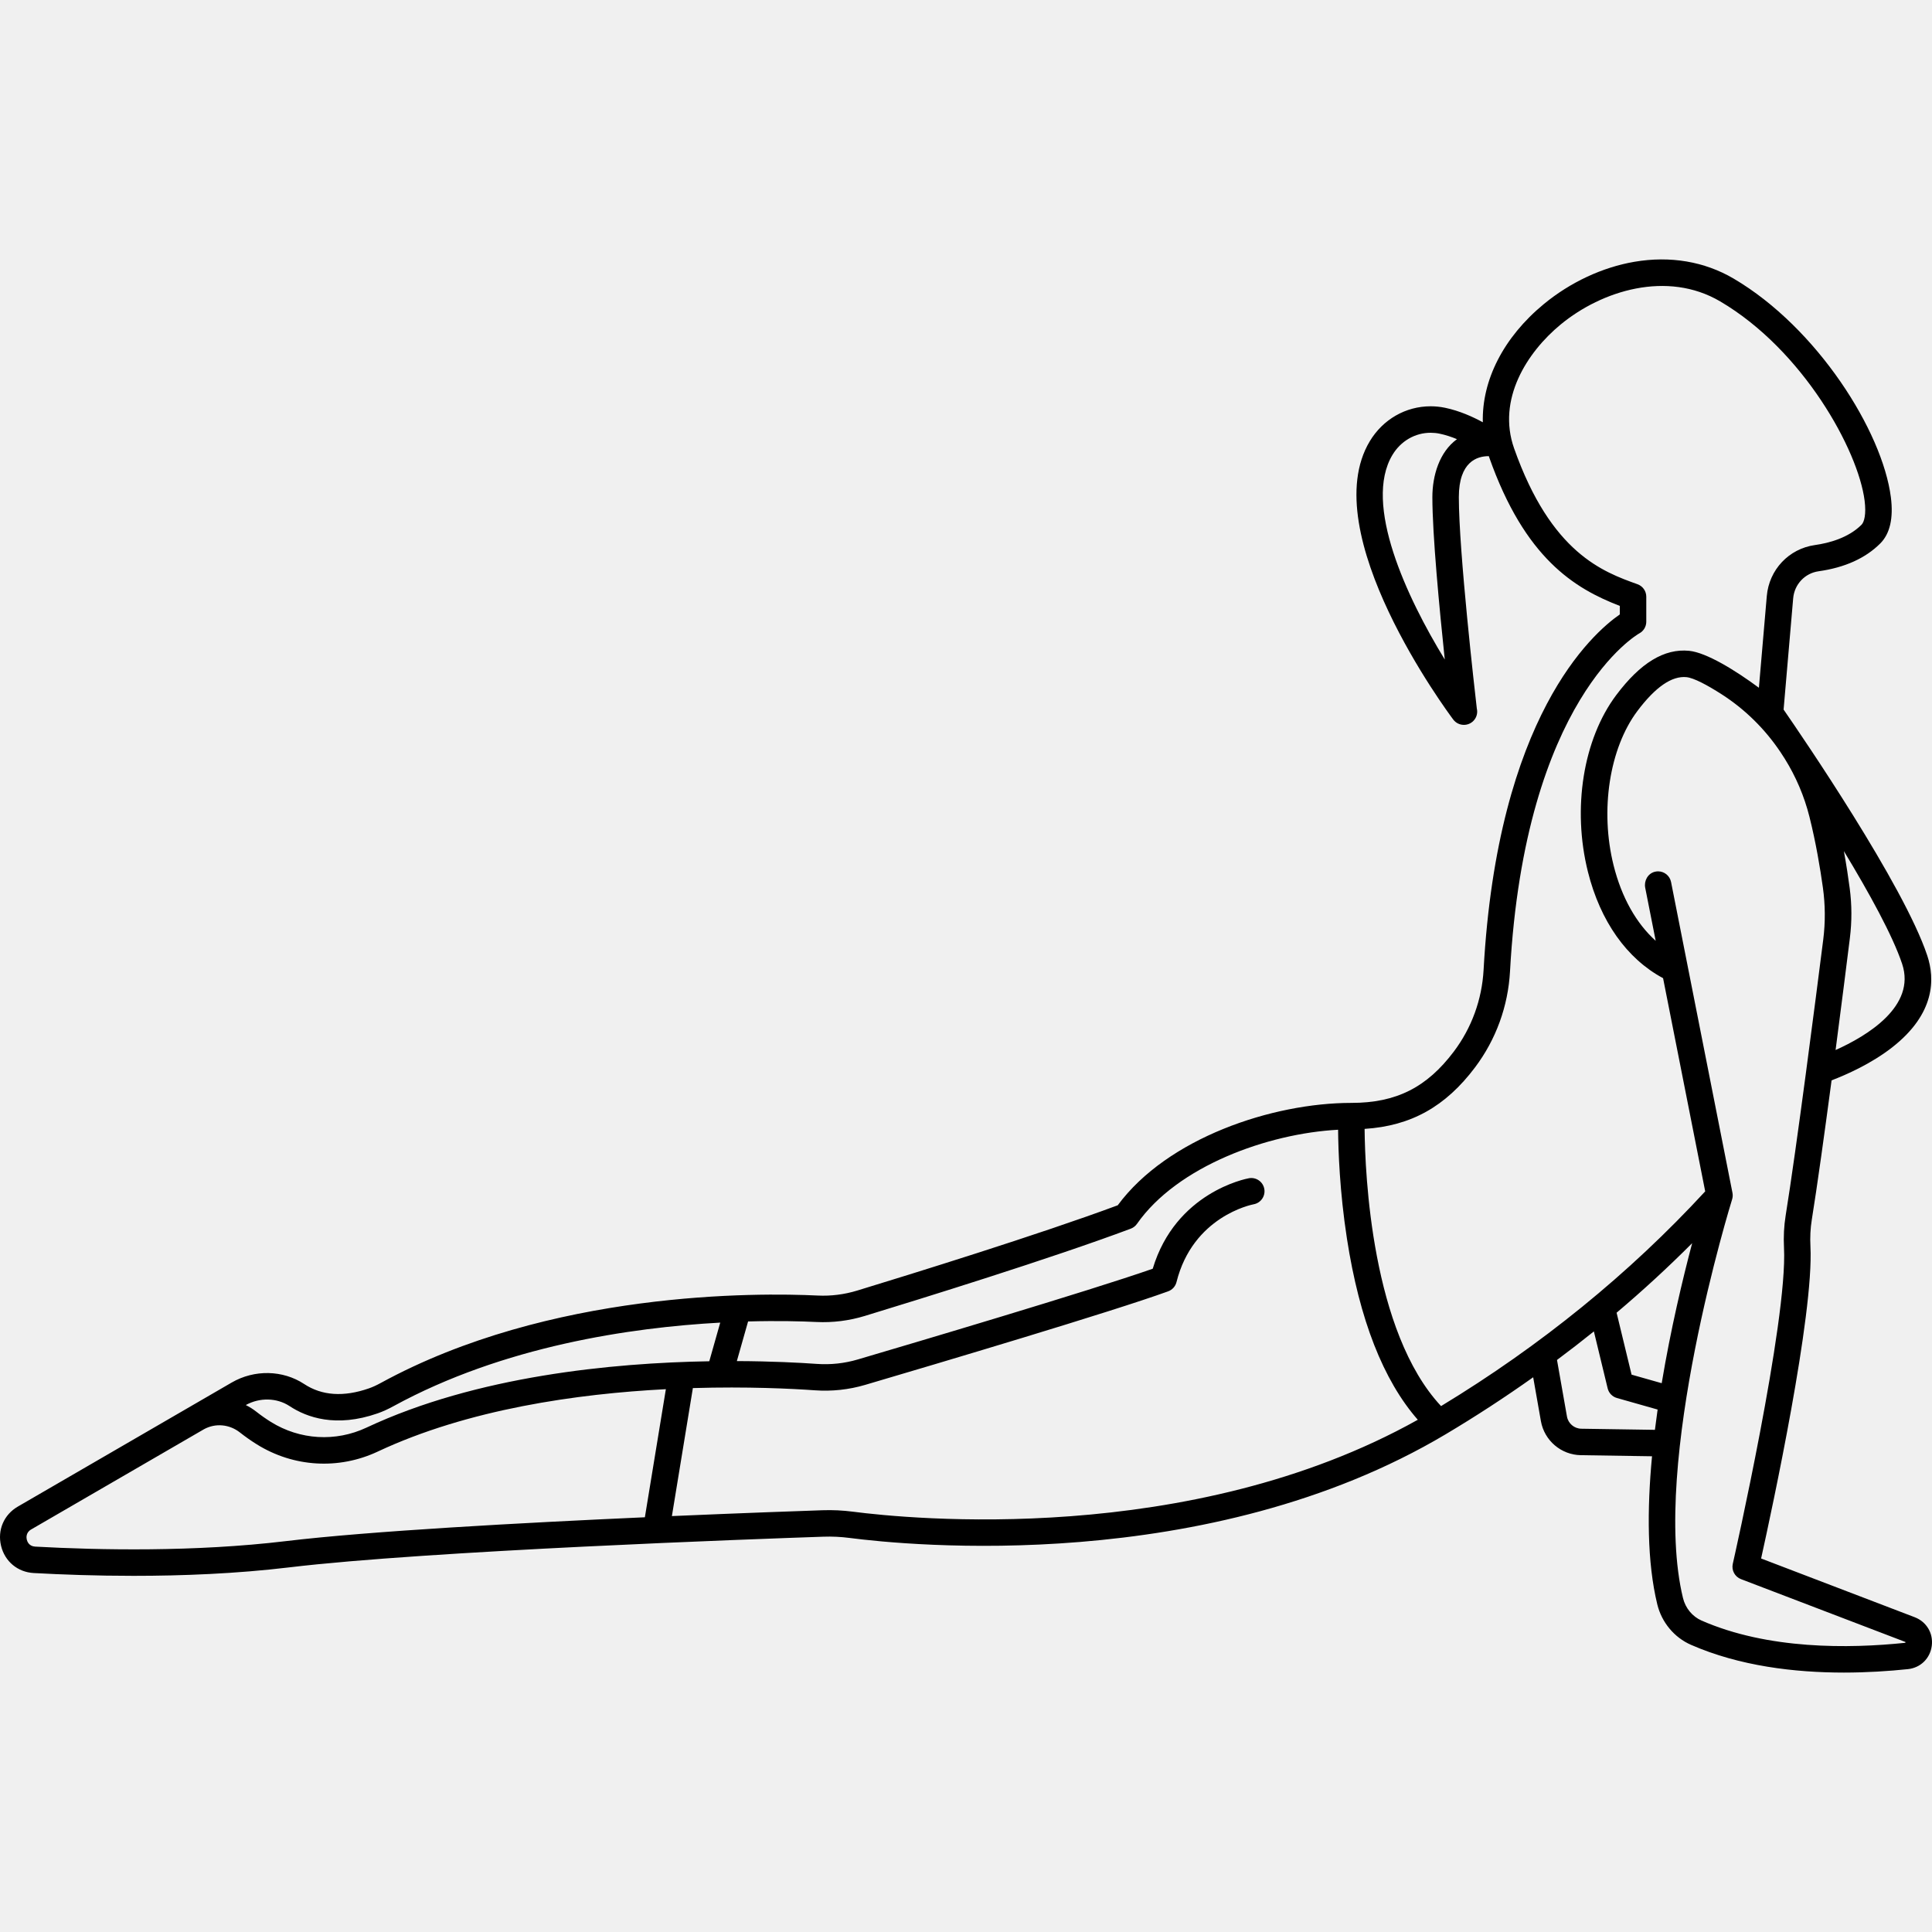
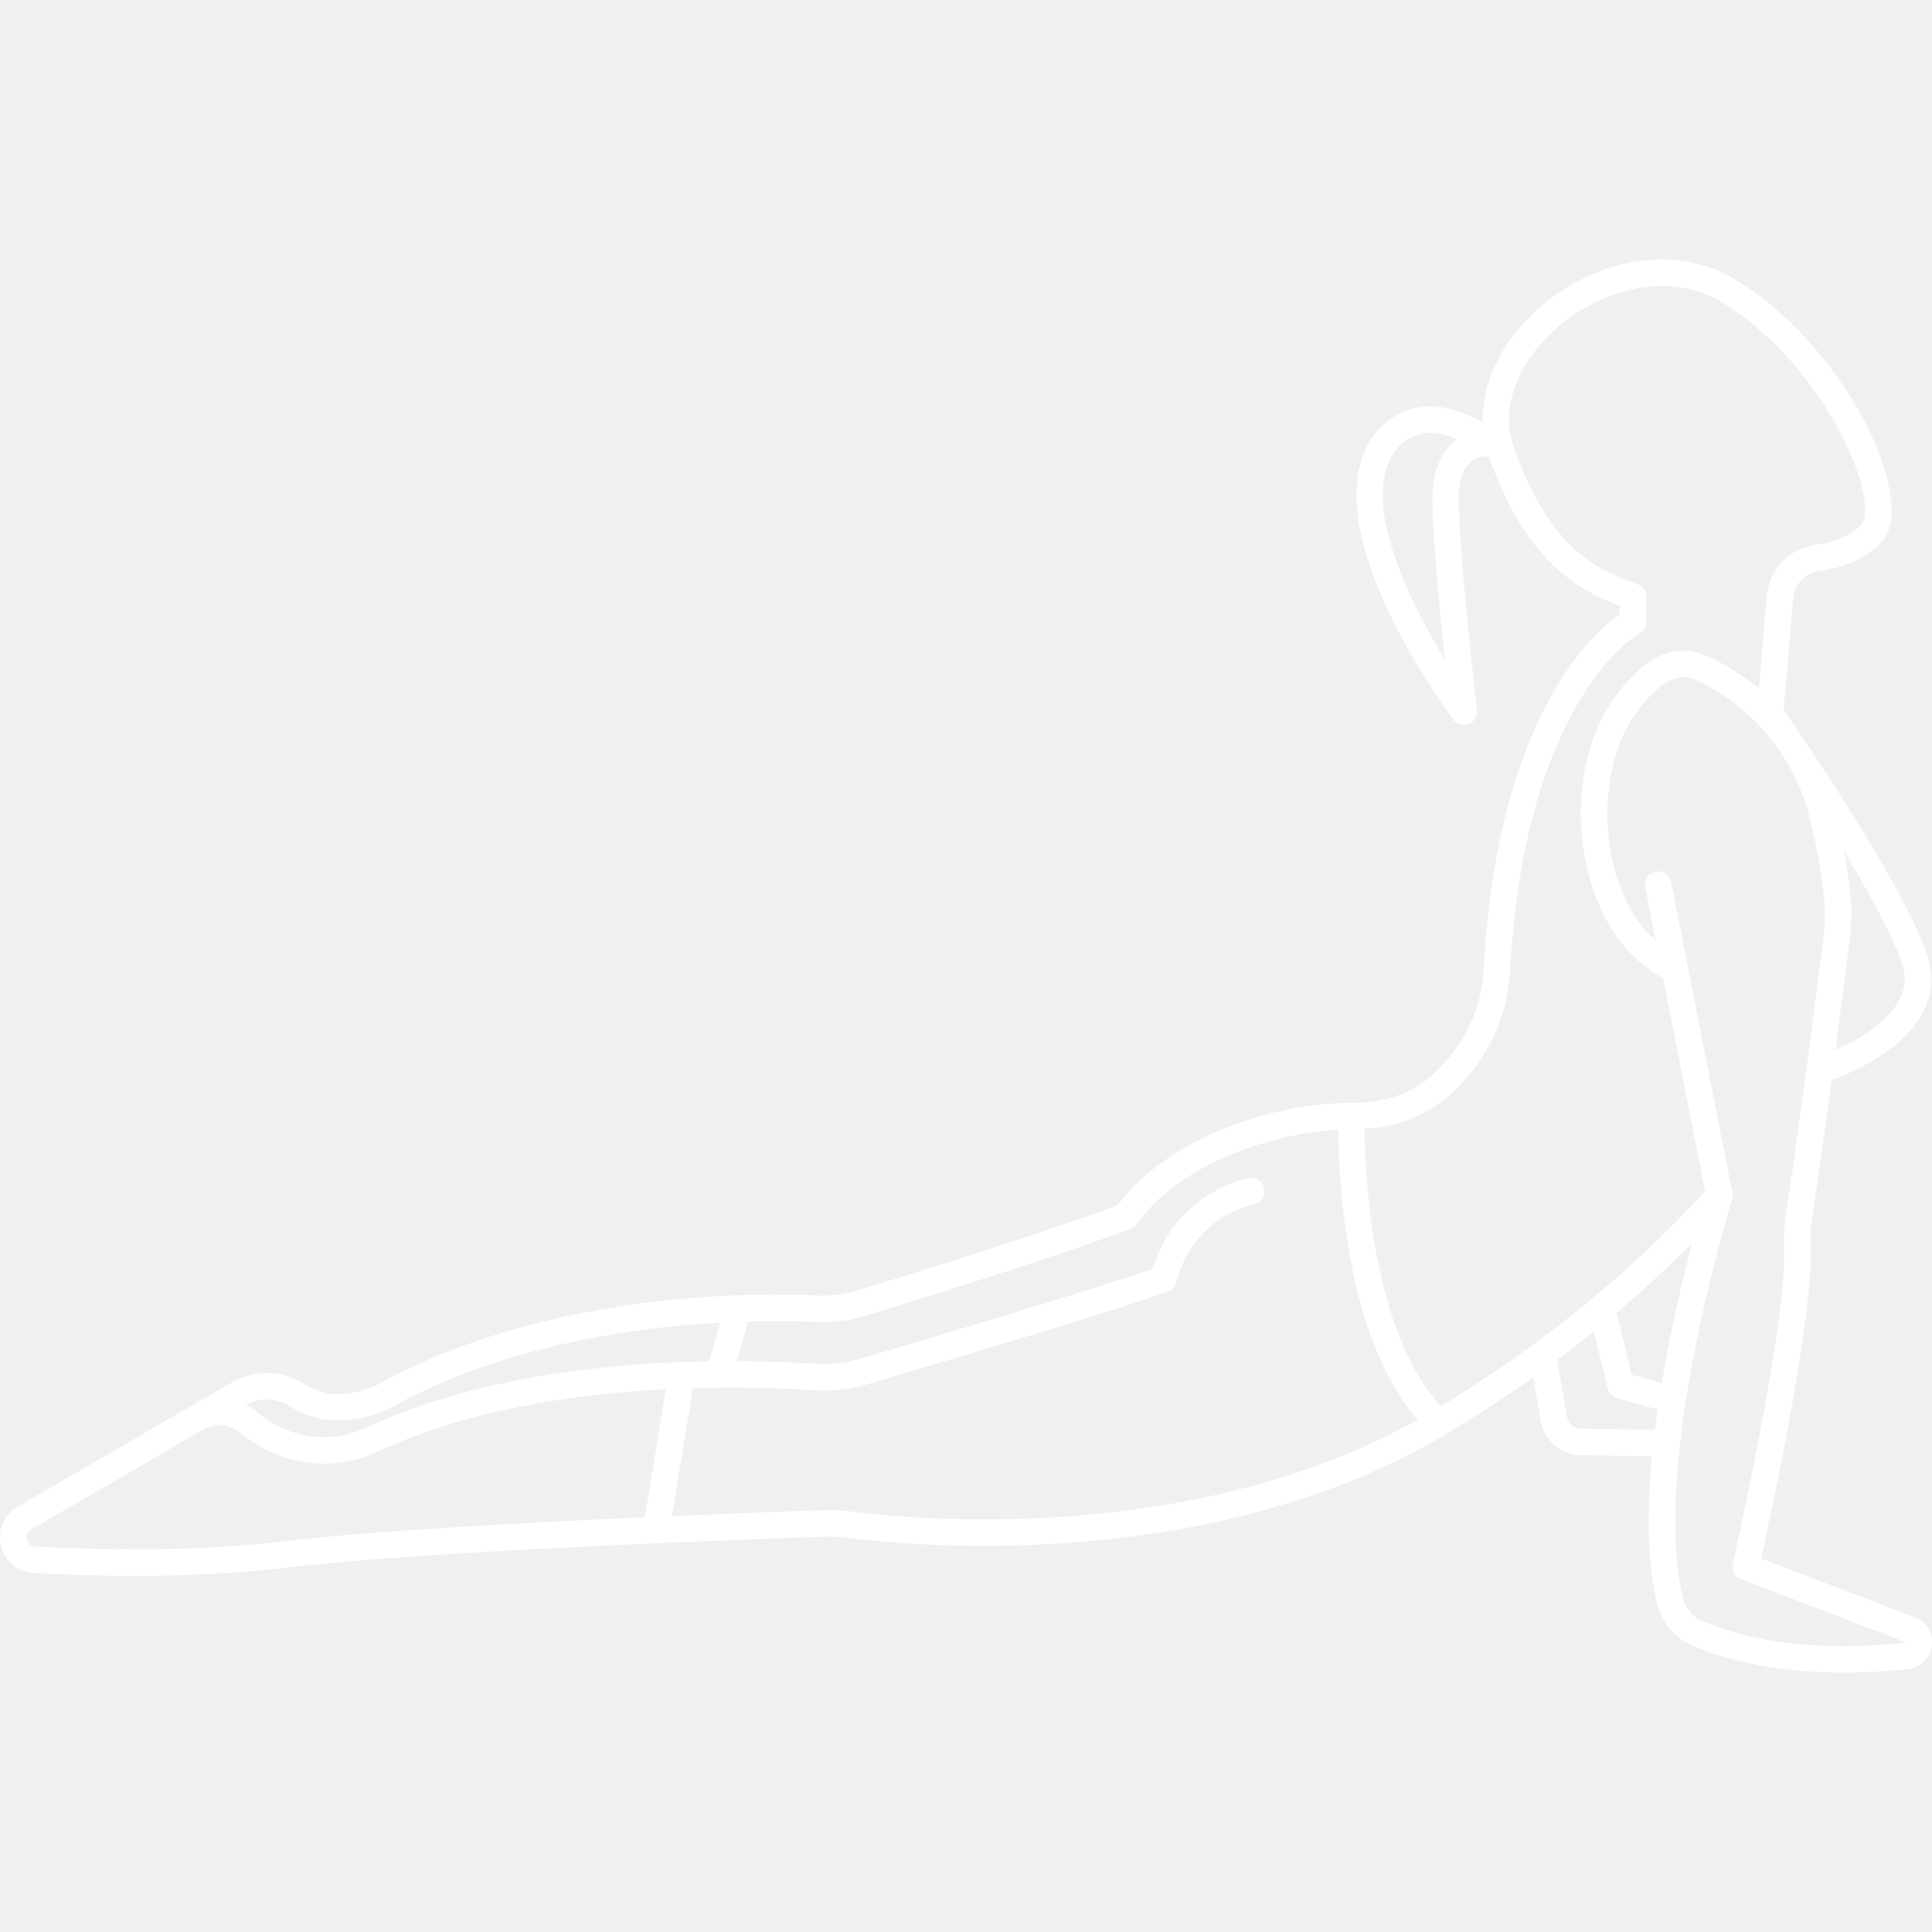
- <svg xmlns="http://www.w3.org/2000/svg" version="1.1" id="Capa_1" x="0px" y="0px" viewBox="0 0 437.948 437.948" style="enable-background:new 0 0 437.948 437.948;" xml:space="preserve">
+ <svg xmlns="http://www.w3.org/2000/svg" version="1.1" id="Capa_1" x="0px" y="0px" viewBox="0 0 437.948 437.948" style="enable-background:new 0 0 437.948 437.948;fill:white; width:45px; height:45px" xml:space="preserve">
  <path d="M434.017,366.589l-34.807-13.309c2.483-11.205,11.984-55.305,11.182-70.733c-0.108-2.085-0.006-4.118,0.305-6.042  c1.213-7.513,2.891-19.614,4.487-31.608c3.352-1.282,8.999-3.771,13.747-7.486c9.754-7.631,9.702-15.53,7.94-20.813  c-5.329-15.99-28.363-49.677-32.564-55.751l2.171-25.208c0.273-3.178,2.647-5.705,5.772-6.144  c5.919-0.833,10.618-2.953,13.967-6.303c2.203-2.203,3.013-5.731,2.406-10.484c-1.903-14.927-16.678-38.401-35.638-49.554  c-6.601-3.882-14.386-5.2-22.508-3.81c-7.234,1.237-14.519,4.638-20.511,9.575c-9.189,7.571-14.078,17.325-13.838,26.802  c-2.233-1.22-5.274-2.602-8.56-3.286c-1.076-0.224-2.173-0.337-3.262-0.337c-5.656,0-10.814,2.958-13.796,7.913  c-12.502,20.779,17.63,61.385,18.918,63.103c0.58,0.773,1.478,1.2,2.401,1.2c0.015,0,0.029,0,0.043,0  c1.646-0.013,2.976-1.351,2.976-3c0-0.239-0.027-0.471-0.08-0.693c-0.425-3.663-4.077-35.51-4.077-47.928  c0-8.081,4.205-9.288,6.712-9.288c0.036,0,0.058,0.001,0.089,0.002c0.025,0.073,0.041,0.147,0.067,0.22  c8.096,22.936,19.359,29.773,29.623,33.72v1.932c-6.168,4.258-27.72,23.135-30.879,80.552c-0.371,6.748-2.698,13.149-6.728,18.51  c-6.15,8.177-13.1,11.666-23.236,11.666c-17.964,0-41.717,7.968-52.97,23.208c-17.871,6.642-47.155,15.704-59.054,19.333  c-2.93,0.894-5.95,1.272-8.956,1.128c-13.545-0.653-60.712-1.147-99.073,19.83c-0.965,0.528-1.835,0.924-2.662,1.212  c-5.718,1.993-10.653,1.663-14.669-0.985c-4.834-3.19-11.286-3.322-16.434-0.336L4.045,341.513  c-3.167,1.837-4.661,5.324-3.808,8.883c0.853,3.555,3.761,5.982,7.41,6.182c6.404,0.352,14.171,0.634,22.636,0.634  c11.058,0,23.303-0.481,35.242-1.914c31.42-3.772,106.389-6.458,121.099-6.958c1.981-0.068,3.979,0.026,5.929,0.279  c13.115,1.701,81.276,8.569,135.183-23.516c6.824-4.063,13.425-8.373,19.807-12.902l1.749,9.933c0.776,4.41,4.589,7.66,9.066,7.728  l16.126,0.247c-1.142,12.101-1.126,24.016,1.19,33.558c0.993,4.09,3.848,7.522,7.635,9.181c11.026,4.83,23.543,6.293,34.662,6.293  c5.251-0.001,10.192-0.327,14.514-0.779c2.861-0.299,5.034-2.417,5.408-5.27C438.268,370.232,436.711,367.618,434.017,366.589z   M324.691,112.693c0,8.52,1.596,25.278,2.812,36.809c-8.598-14.034-18.554-35.258-11.852-46.397  c1.887-3.135,5.122-5.007,8.655-5.007c0.679,0,1.365,0.071,2.039,0.211c1.366,0.284,2.7,0.734,3.924,1.242  C326.257,102.463,324.691,107.856,324.691,112.693z M416.092,238.023c1.341-10.228,2.538-19.74,3.24-25.379  c0.467-3.751,0.46-7.537-0.037-11.284c-0.319-2.4-0.754-5.331-1.322-8.431c5.741,9.488,11.078,19.182,13.206,25.567  C434.393,228.137,423.15,234.854,416.092,238.023z M334.369,241.947c4.748-6.314,7.488-13.848,7.924-21.787  c3.405-61.869,29.04-76.438,29.28-76.569c0.989-0.518,1.608-1.542,1.608-2.657v-5.675c0-1.267-0.795-2.396-1.987-2.824  c-7.799-2.796-19.583-7.022-27.978-30.806c-3.906-11.067,2.896-21.761,10.565-28.08c9.34-7.695,24.145-12.293,36.16-5.224  c18.776,11.044,31.271,33.702,32.729,45.141c0.398,3.13-0.099,4.884-0.697,5.483c-2.999,2.999-7.398,4.159-10.561,4.604  c-5.91,0.832-10.398,5.589-10.914,11.57l-1.789,20.778c-5.396-3.995-11.915-7.985-15.814-8.374  c-5.638-0.557-11.041,2.726-16.534,10.049c-7.486,9.982-10.001,25.704-6.407,40.054c2.808,11.21,8.827,19.705,17.035,24.105  l9.547,48.325c-17.169,18.627-37.297,34.987-59.876,48.675c-15.73-16.847-17.233-52.576-17.331-62.836  C319.86,255.221,327.677,250.846,334.369,241.947z M376.678,313.544l-6.83-1.938l-3.397-14.038  c5.963-5.036,11.673-10.297,17.13-15.764C381.451,289.857,378.722,301.257,376.678,313.544z M65.651,318.742  c3.89,2.565,10.507,4.933,19.947,1.642c1.141-0.398,2.308-0.925,3.565-1.613c24.944-13.64,53.869-17.853,74.102-18.96l-2.484,8.76  c-21.985,0.374-52.769,3.338-77.711,15.045c-6.997,3.284-15.1,2.801-21.673-1.296c-1.124-0.701-2.239-1.485-3.314-2.33  c-0.748-0.589-1.544-1.083-2.368-1.494C58.88,316.749,62.756,316.833,65.651,318.742z M64.81,349.342  c-20.646,2.477-42.305,2.045-56.833,1.246c-1.395-0.077-1.797-1.137-1.906-1.59c-0.085-0.355-0.266-1.57,0.983-2.294  c0,0,39.145-22.703,39.196-22.731c2.584-1.412,5.754-1.132,8.125,0.734c1.245,0.979,2.54,1.889,3.849,2.705  c8.309,5.178,18.55,5.788,27.396,1.636c20.487-9.616,45.216-13.106,65.32-14.147l-4.759,29.035  C118.329,345.187,83.768,347.066,64.81,349.342z M193.325,342.669c-2.271-0.295-4.593-0.406-6.905-0.325  c-5.259,0.179-18.202,0.637-34.114,1.324l4.756-29.017c12.369-0.37,22.4,0.132,27.646,0.504c3.878,0.275,7.717-0.14,11.419-1.231  c16.439-4.845,56.038-16.611,68.678-21.207c0.936-0.341,1.644-1.125,1.885-2.092c3.712-14.846,16.933-17.531,17.5-17.64  c1.623-0.301,2.698-1.86,2.402-3.486c-0.295-1.631-1.857-2.708-3.488-2.415c-0.694,0.126-16.607,3.213-21.802,20.512  c-14.329,5.022-54.535,16.937-66.871,20.573c-3.014,0.888-6.144,1.225-9.299,1.001c-3.835-0.272-10.179-0.608-18.102-0.639  l2.547-8.982c6.793-0.188,12.181-0.038,15.493,0.122c3.706,0.178,7.404-0.287,10.995-1.382  c12.143-3.704,42.322-13.045,60.261-19.772c0.567-0.213,1.058-0.593,1.404-1.09c9.143-13.073,29.628-20.488,45.593-21.336  c0.038,4.673,0.35,14.005,2.004,24.689c2.84,18.353,8.241,32.125,16.061,41.054C269.718,350.741,205.831,344.293,193.325,342.669z   M358.449,323.863c-1.604-0.024-2.971-1.189-3.249-2.77l-2.257-12.815c2.835-2.112,5.622-4.269,8.36-6.472l3.124,12.913  c0.255,1.052,1.056,1.885,2.097,2.181l9.228,2.618c-0.219,1.527-0.424,3.062-0.613,4.6L358.449,323.863z M431.86,372.394  c-12.754,1.334-31.111,1.543-46.145-5.042c-2.083-0.912-3.657-2.819-4.212-5.1c-7.4-30.489,10.948-89.784,11.135-90.38  c0.149-0.478,0.177-0.986,0.08-1.477l-13.92-70.457c-0.282-1.429-1.536-2.419-2.94-2.419c-0.256,0-0.517,0.033-0.779,0.102  c-1.553,0.41-2.45,2.051-2.138,3.628l2.374,12.016c-4.422-3.977-7.726-9.844-9.541-17.091c-3.123-12.471-0.958-26.535,5.388-34.997  c4.069-5.426,7.814-8.015,11.138-7.678c1.635,0.163,4.685,1.778,7.954,3.876c5.301,3.401,9.831,7.871,13.339,13.102  c0.035,0.052,0.69,1.045,0.97,1.495c2.534,4.071,4.434,8.512,5.602,13.167c1.47,5.853,2.448,11.736,3.049,16.051  c0.546,3.917,0.578,7.877,0.08,11.801c-1.715,13.518-6.058,47.307-8.521,62.559c-0.378,2.342-0.503,4.801-0.373,7.309  c0.86,16.531-11.484,71.083-11.609,71.632c-0.33,1.456,0.46,2.934,1.854,3.467l37.292,14.255  C431.956,372.255,431.944,372.361,431.86,372.394z" />
  <g>
</g>
  <g>
</g>
  <g>
</g>
  <g>
</g>
  <g>
</g>
  <g>
</g>
  <g>
</g>
  <g>
</g>
  <g>
</g>
  <g>
</g>
  <g>
</g>
  <g>
</g>
  <g>
</g>
  <g>
</g>
  <g>
</g>
</svg>
